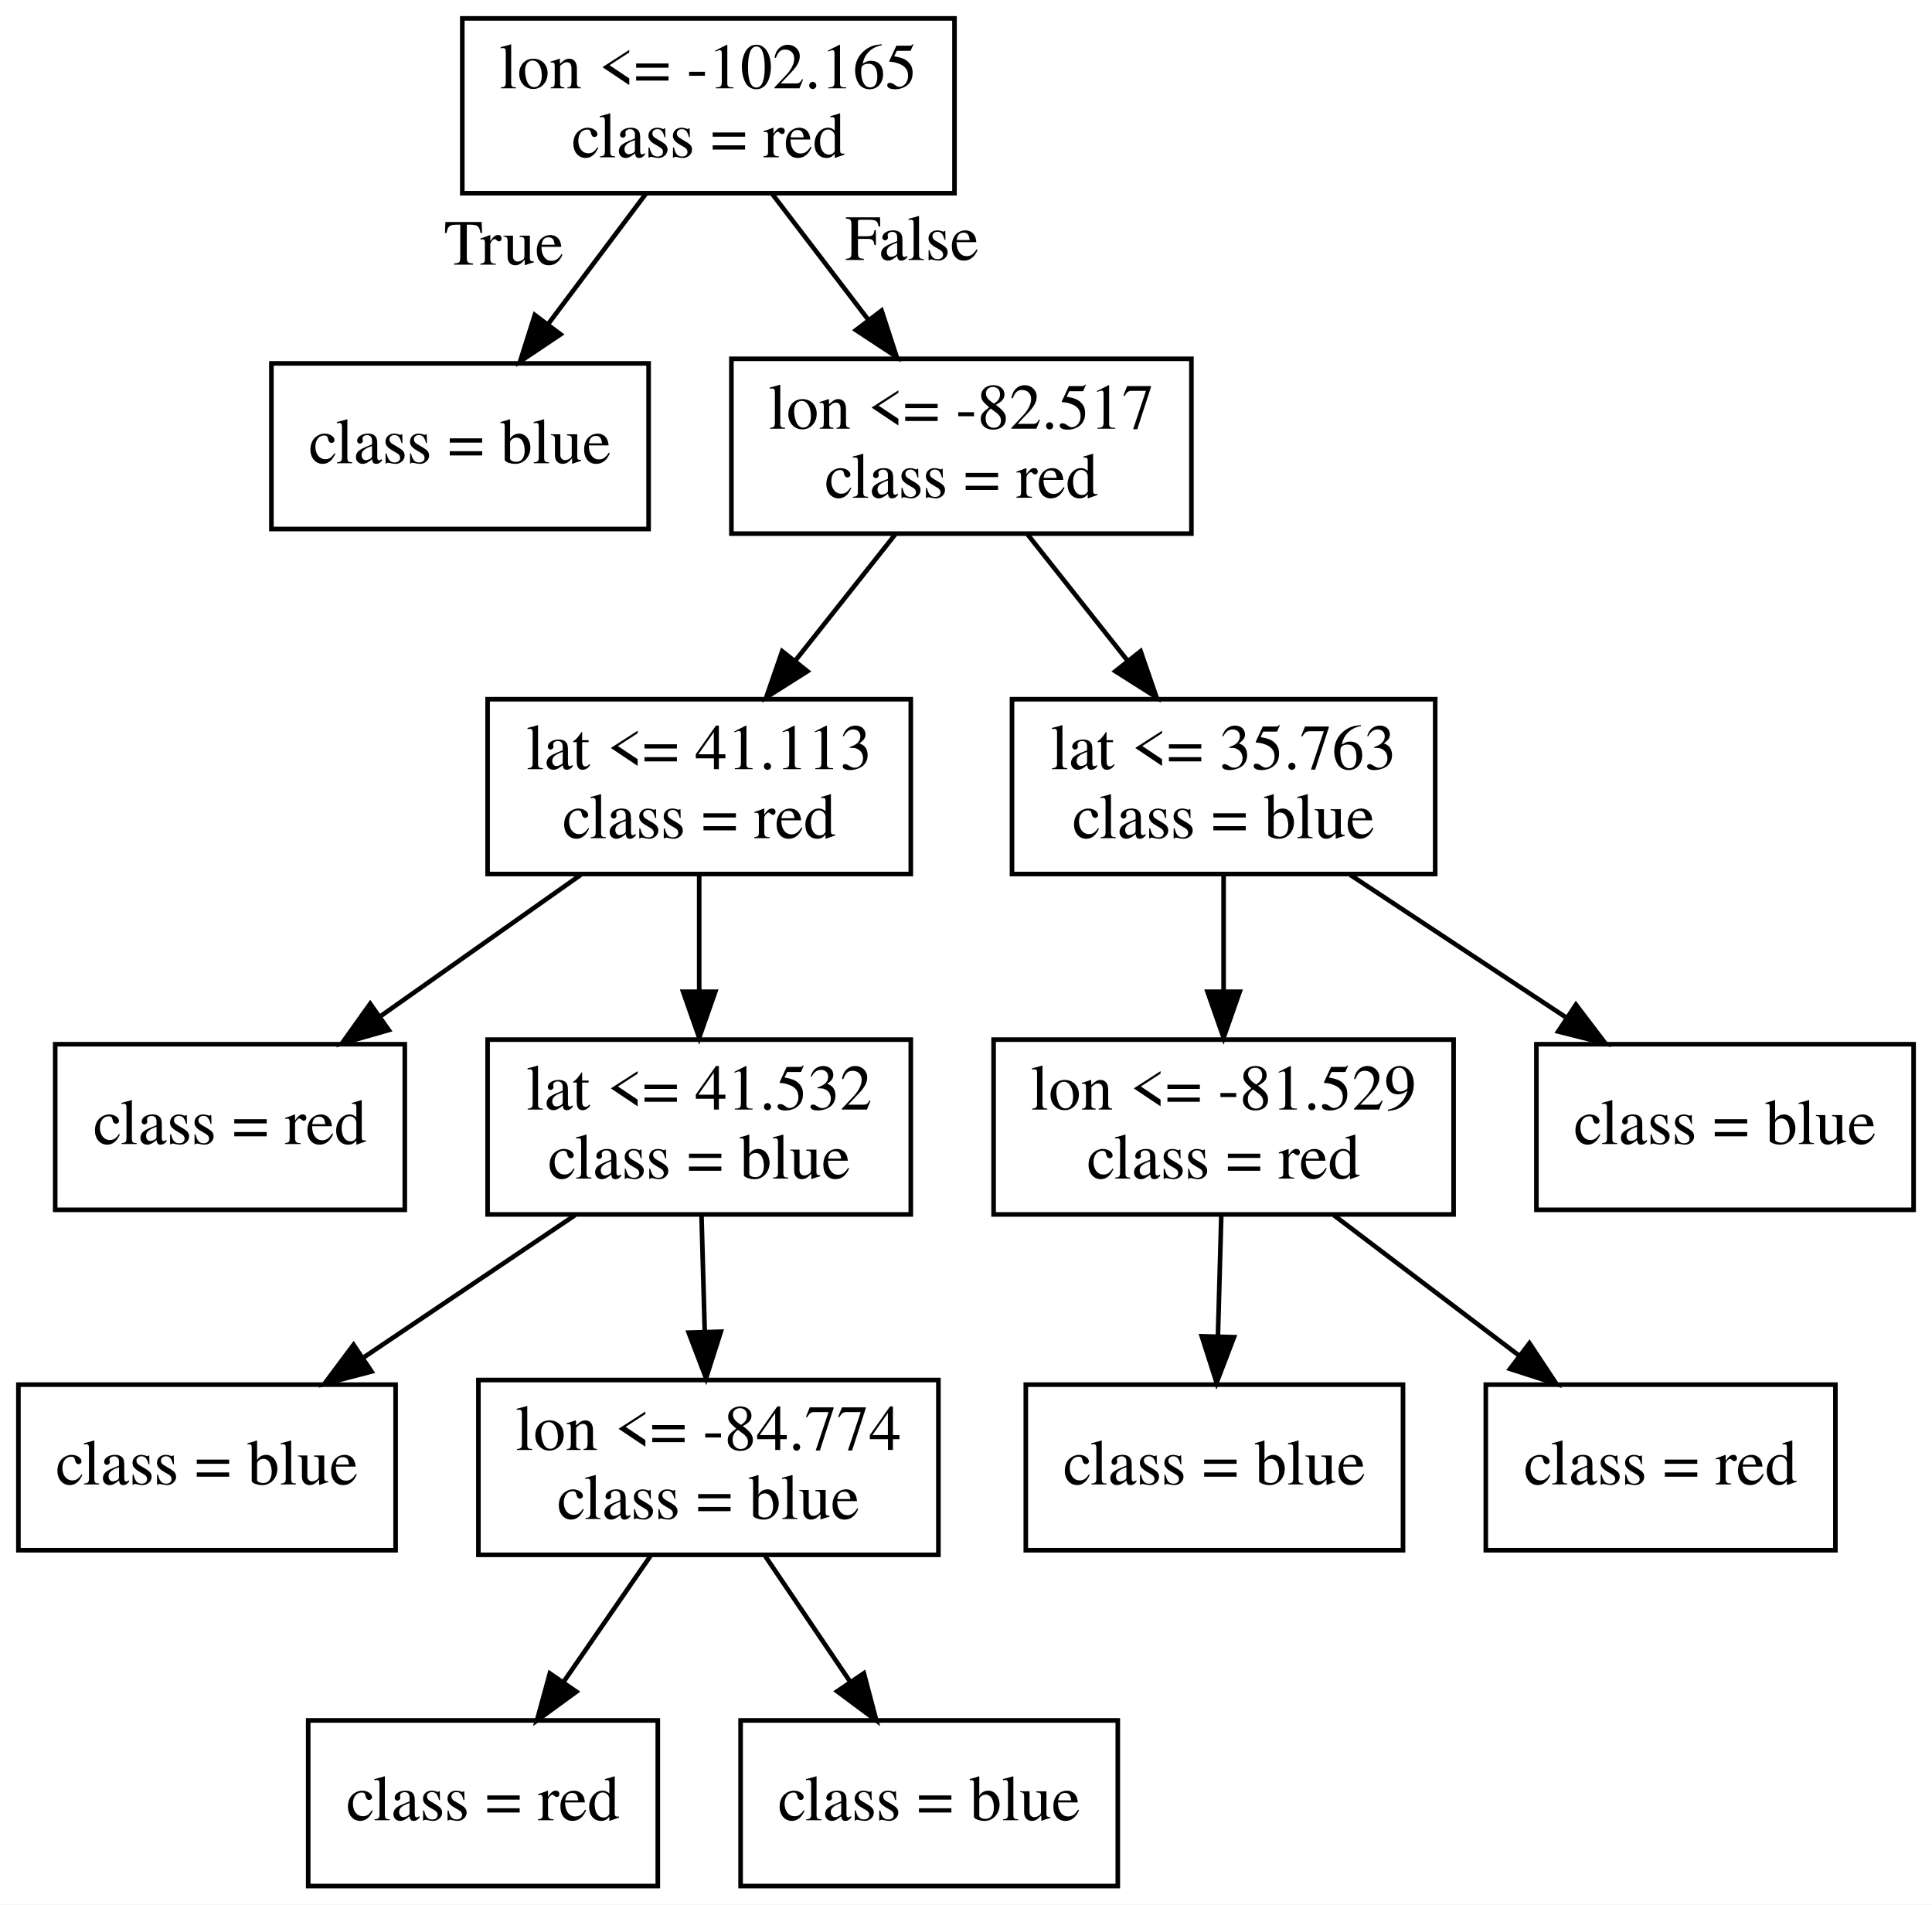
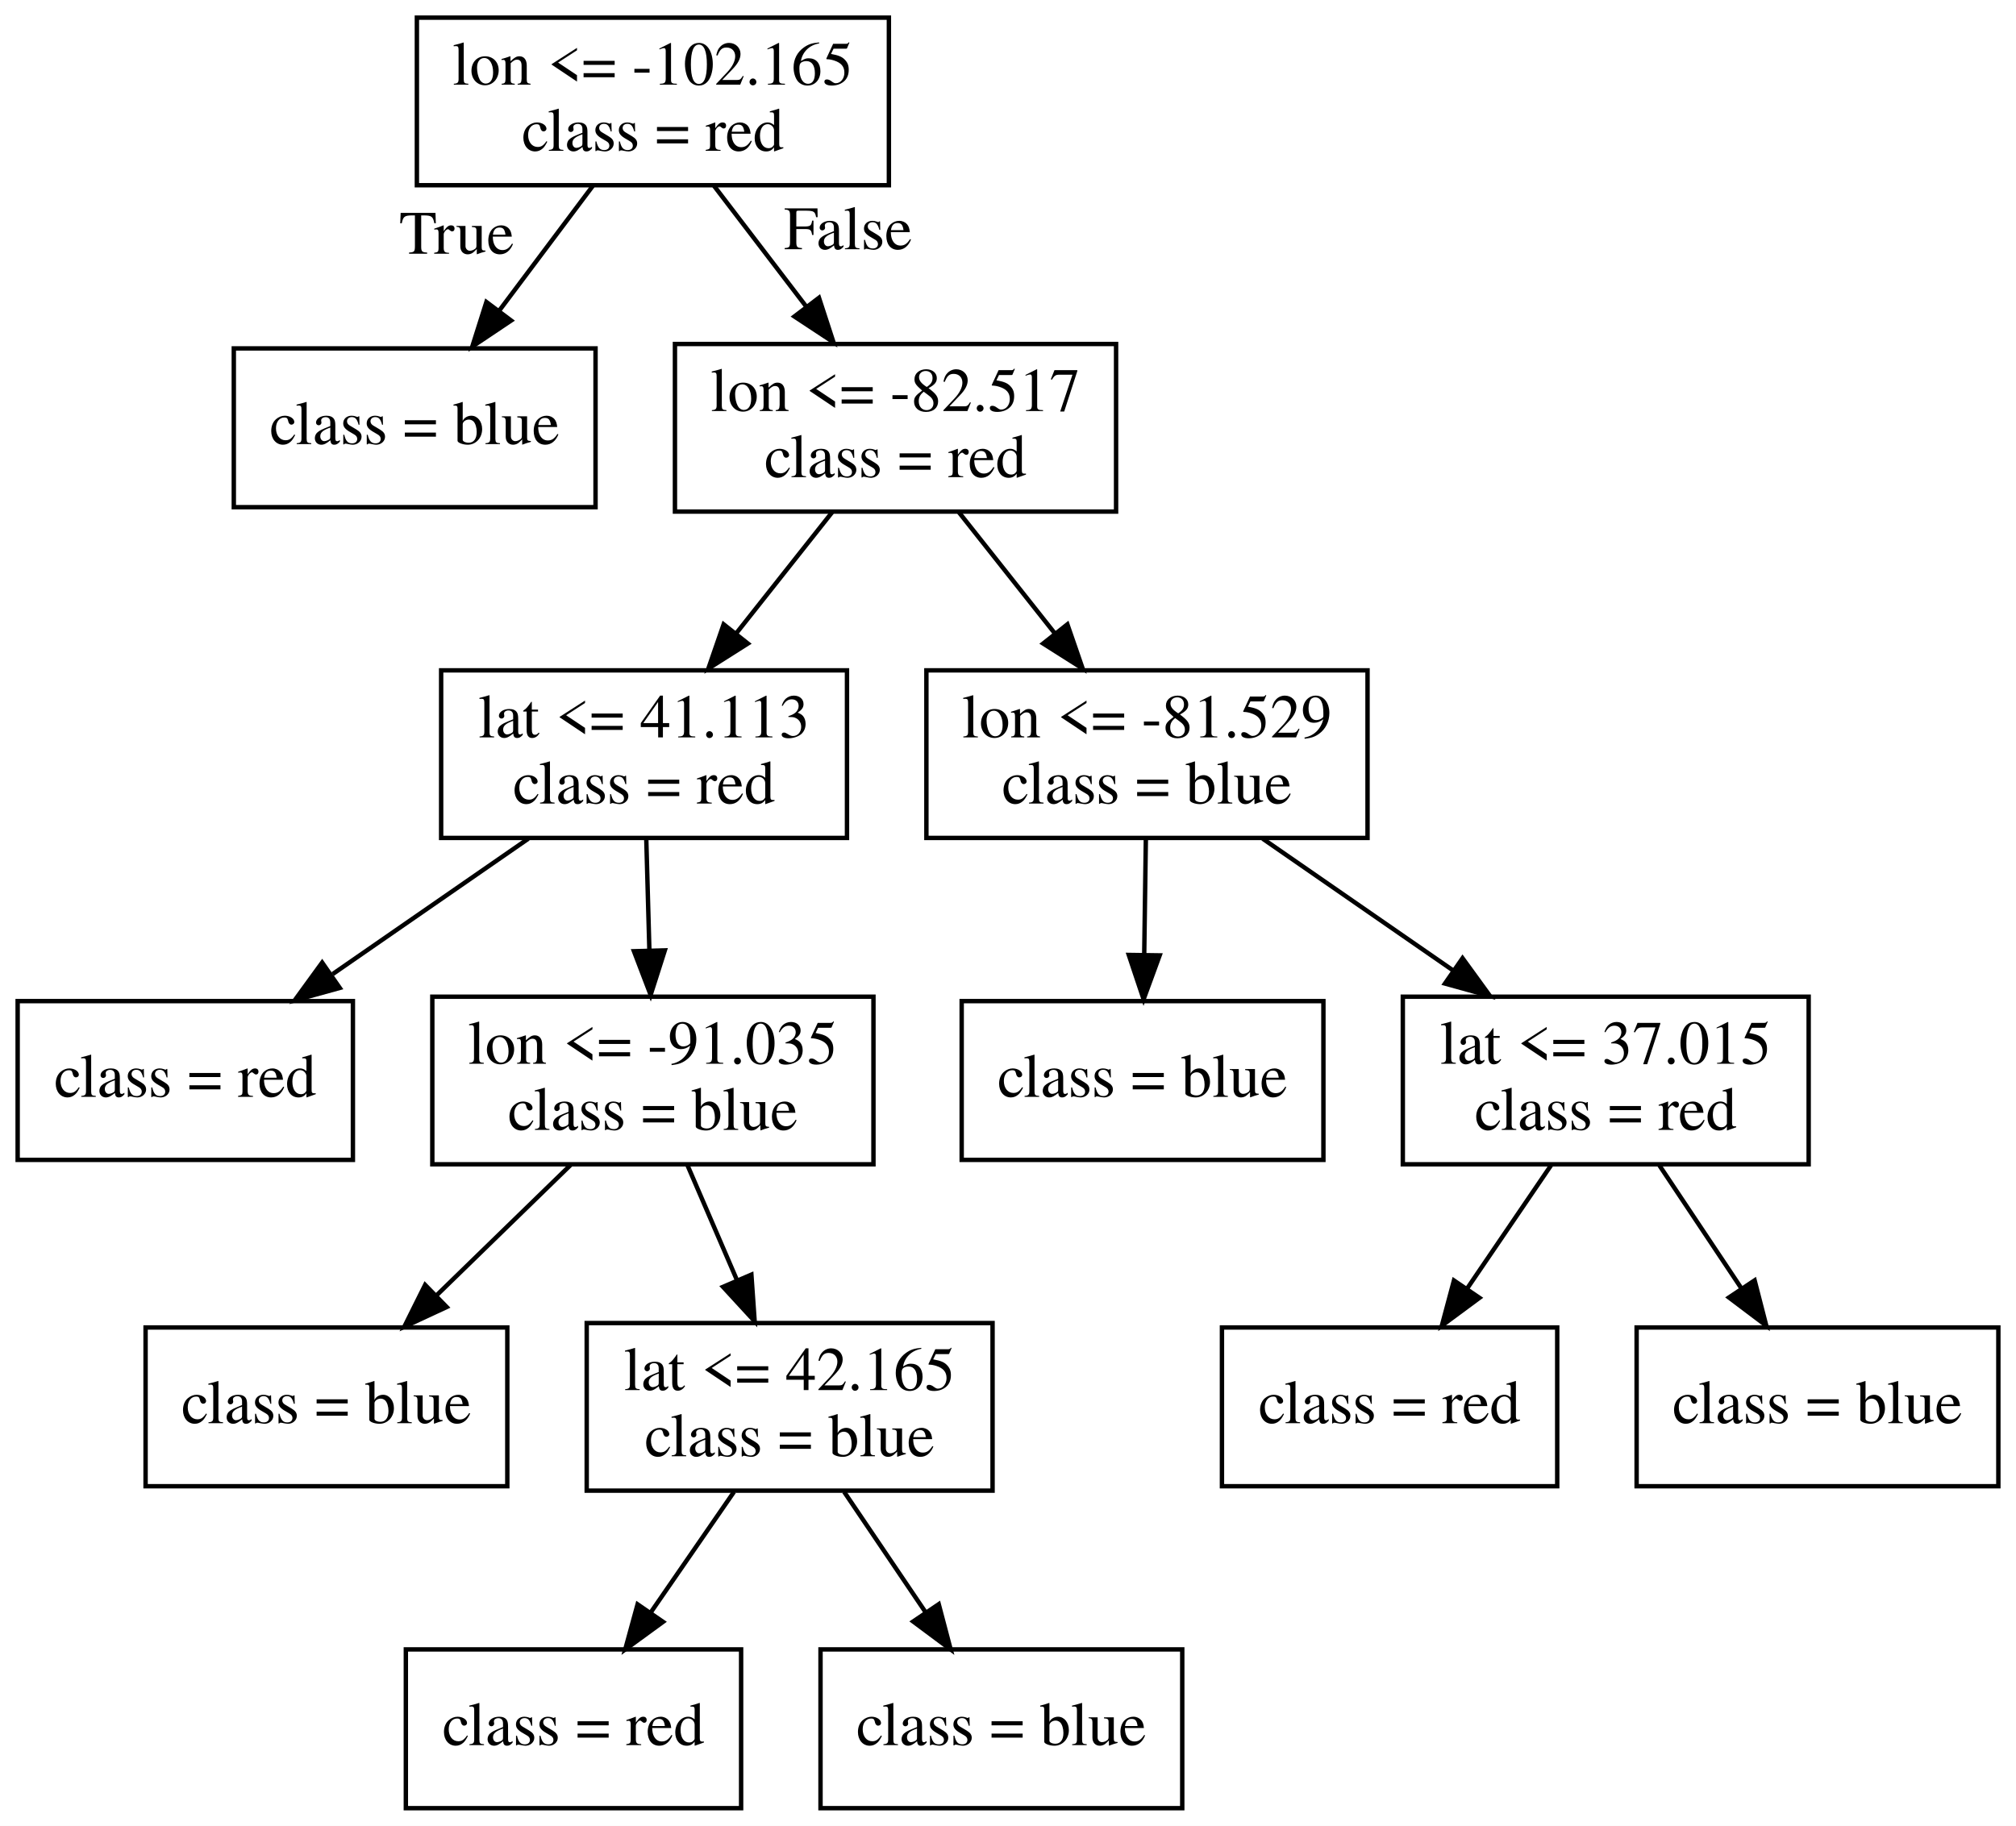
- <svg xmlns="http://www.w3.org/2000/svg" width="420pt" height="414pt" viewBox="0.00 0.00 420.00 414.00">
+ <svg xmlns="http://www.w3.org/2000/svg" width="457pt" height="414pt" viewBox="0.00 0.00 457.00 414.00">
  <g id="graph0" class="graph" transform="scale(1 1) rotate(0) translate(4 410)">
-     <polygon fill="white" stroke="transparent" points="-4,4 -4,-410 416,-410 416,4 -4,4" />
+     <polygon fill="white" stroke="transparent" points="-4,4 -4,-410 453,-410 453,4 -4,4" />
    <g id="node1" class="node">
-       <polygon fill="none" stroke="black" points="203.5,-406 96.5,-406 96.5,-368 203.5,-368 203.5,-406" />
-       <text text-anchor="middle" x="150" y="-390.8" font-family="Times,serif" font-size="14.00">lon &lt;= -102.165</text>
-       <text text-anchor="middle" x="150" y="-375.8" font-family="Times,serif" font-size="14.00">class = red</text>
+       <polygon fill="none" stroke="black" points="197.5,-406 90.5,-406 90.5,-368 197.5,-368 197.5,-406" />
+       <text text-anchor="middle" x="144" y="-390.8" font-family="Times,serif" font-size="14.00">lon &lt;= -102.165</text>
+       <text text-anchor="middle" x="144" y="-375.8" font-family="Times,serif" font-size="14.00">class = red</text>
    </g>
    <g id="node2" class="node">
-       <polygon fill="none" stroke="black" points="137,-331 55,-331 55,-295 137,-295 137,-331" />
-       <text text-anchor="middle" x="96" y="-309.3" font-family="Times,serif" font-size="14.00">class = blue</text>
+       <polygon fill="none" stroke="black" points="131,-331 49,-331 49,-295 131,-295 131,-331" />
+       <text text-anchor="middle" x="90" y="-309.3" font-family="Times,serif" font-size="14.00">class = blue</text>
    </g>
    <g id="edge1" class="edge">
-       <path fill="none" stroke="black" d="M136.37,-367.83C129.96,-359.28 122.21,-348.94 115.21,-339.62" />
-       <polygon fill="black" stroke="black" points="117.86,-337.32 109.06,-331.42 112.26,-341.52 117.86,-337.32" />
-       <text text-anchor="middle" x="105.53" y="-352.47" font-family="Times,serif" font-size="14.00">True</text>
+       <path fill="none" stroke="black" d="M130.37,-367.83C123.96,-359.28 116.21,-348.94 109.21,-339.62" />
+       <polygon fill="black" stroke="black" points="111.86,-337.32 103.06,-331.42 106.26,-341.52 111.86,-337.32" />
+       <text text-anchor="middle" x="99.53" y="-352.47" font-family="Times,serif" font-size="14.00">True</text>
    </g>
    <g id="node3" class="node">
-       <polygon fill="none" stroke="black" points="255,-332 155,-332 155,-294 255,-294 255,-332" />
-       <text text-anchor="middle" x="205" y="-316.8" font-family="Times,serif" font-size="14.00">lon &lt;= -82.517</text>
-       <text text-anchor="middle" x="205" y="-301.8" font-family="Times,serif" font-size="14.00">class = red</text>
+       <polygon fill="none" stroke="black" points="249,-332 149,-332 149,-294 249,-294 249,-332" />
+       <text text-anchor="middle" x="199" y="-316.8" font-family="Times,serif" font-size="14.00">lon &lt;= -82.517</text>
+       <text text-anchor="middle" x="199" y="-301.8" font-family="Times,serif" font-size="14.00">class = red</text>
    </g>
    <g id="edge2" class="edge">
-       <path fill="none" stroke="black" d="M163.88,-367.83C170.21,-359.54 177.84,-349.56 184.79,-340.45" />
-       <polygon fill="black" stroke="black" points="187.65,-342.48 190.93,-332.41 182.08,-338.24 187.65,-342.48" />
-       <text text-anchor="middle" x="194.25" y="-353.49" font-family="Times,serif" font-size="14.00">False</text>
+       <path fill="none" stroke="black" d="M157.88,-367.83C164.21,-359.54 171.84,-349.56 178.79,-340.45" />
+       <polygon fill="black" stroke="black" points="181.65,-342.48 184.93,-332.41 176.08,-338.24 181.65,-342.48" />
+       <text text-anchor="middle" x="188.25" y="-353.49" font-family="Times,serif" font-size="14.00">False</text>
    </g>
    <g id="node4" class="node">
-       <polygon fill="none" stroke="black" points="194,-258 102,-258 102,-220 194,-220 194,-258" />
-       <text text-anchor="middle" x="148" y="-242.8" font-family="Times,serif" font-size="14.00">lat &lt;= 41.113</text>
-       <text text-anchor="middle" x="148" y="-227.8" font-family="Times,serif" font-size="14.00">class = red</text>
+       <polygon fill="none" stroke="black" points="188,-258 96,-258 96,-220 188,-220 188,-258" />
+       <text text-anchor="middle" x="142" y="-242.8" font-family="Times,serif" font-size="14.00">lat &lt;= 41.113</text>
+       <text text-anchor="middle" x="142" y="-227.8" font-family="Times,serif" font-size="14.00">class = red</text>
    </g>
    <g id="edge3" class="edge">
-       <path fill="none" stroke="black" d="M190.62,-293.83C184.05,-285.54 176.15,-275.56 168.94,-266.45" />
-       <polygon fill="black" stroke="black" points="171.53,-264.08 162.58,-258.41 166.04,-268.43 171.53,-264.08" />
+       <path fill="none" stroke="black" d="M184.62,-293.83C178.05,-285.54 170.15,-275.56 162.94,-266.45" />
+       <polygon fill="black" stroke="black" points="165.53,-264.08 156.58,-258.41 160.04,-268.43 165.53,-264.08" />
    </g>
    <g id="node11" class="node">
-       <polygon fill="none" stroke="black" points="308,-258 216,-258 216,-220 308,-220 308,-258" />
-       <text text-anchor="middle" x="262" y="-242.8" font-family="Times,serif" font-size="14.00">lat &lt;= 35.763</text>
-       <text text-anchor="middle" x="262" y="-227.8" font-family="Times,serif" font-size="14.00">class = blue</text>
+       <polygon fill="none" stroke="black" points="306,-258 206,-258 206,-220 306,-220 306,-258" />
+       <text text-anchor="middle" x="256" y="-242.8" font-family="Times,serif" font-size="14.00">lon &lt;= -81.529</text>
+       <text text-anchor="middle" x="256" y="-227.8" font-family="Times,serif" font-size="14.00">class = blue</text>
    </g>
    <g id="edge10" class="edge">
-       <path fill="none" stroke="black" d="M219.38,-293.83C225.95,-285.54 233.85,-275.56 241.06,-266.45" />
-       <polygon fill="black" stroke="black" points="243.96,-268.43 247.42,-258.41 238.47,-264.08 243.96,-268.43" />
+       <path fill="none" stroke="black" d="M213.38,-293.83C219.95,-285.54 227.85,-275.56 235.06,-266.45" />
+       <polygon fill="black" stroke="black" points="237.96,-268.43 241.42,-258.41 232.47,-264.08 237.96,-268.43" />
    </g>
    <g id="node5" class="node">
-       <polygon fill="none" stroke="black" points="84,-183 8,-183 8,-147 84,-147 84,-183" />
-       <text text-anchor="middle" x="46" y="-161.3" font-family="Times,serif" font-size="14.00">class = red</text>
+       <polygon fill="none" stroke="black" points="76,-183 0,-183 0,-147 76,-147 76,-183" />
+       <text text-anchor="middle" x="38" y="-161.3" font-family="Times,serif" font-size="14.00">class = red</text>
    </g>
    <g id="edge4" class="edge">
-       <path fill="none" stroke="black" d="M122.26,-219.83C109.07,-210.52 92.85,-199.07 78.77,-189.13" />
-       <polygon fill="black" stroke="black" points="80.51,-186.08 70.33,-183.17 76.48,-191.8 80.51,-186.08" />
+       <path fill="none" stroke="black" d="M115.76,-219.83C102.3,-210.52 85.77,-199.07 71.41,-189.13" />
+       <polygon fill="black" stroke="black" points="73.02,-185.99 62.8,-183.17 69.03,-191.74 73.02,-185.99" />
    </g>
    <g id="node6" class="node">
-       <polygon fill="none" stroke="black" points="194,-184 102,-184 102,-146 194,-146 194,-184" />
-       <text text-anchor="middle" x="148" y="-168.8" font-family="Times,serif" font-size="14.00">lat &lt;= 41.532</text>
-       <text text-anchor="middle" x="148" y="-153.8" font-family="Times,serif" font-size="14.00">class = blue</text>
+       <polygon fill="none" stroke="black" points="194,-184 94,-184 94,-146 194,-146 194,-184" />
+       <text text-anchor="middle" x="144" y="-168.8" font-family="Times,serif" font-size="14.00">lon &lt;= -91.035</text>
+       <text text-anchor="middle" x="144" y="-153.8" font-family="Times,serif" font-size="14.00">class = blue</text>
    </g>
    <g id="edge5" class="edge">
-       <path fill="none" stroke="black" d="M148,-219.83C148,-212.13 148,-202.97 148,-194.42" />
-       <polygon fill="black" stroke="black" points="151.5,-194.41 148,-184.41 144.5,-194.41 151.5,-194.41" />
+       <path fill="none" stroke="black" d="M142.5,-219.83C142.72,-212.13 142.97,-202.97 143.21,-194.42" />
+       <polygon fill="black" stroke="black" points="146.71,-194.51 143.49,-184.41 139.71,-194.31 146.71,-194.51" />
    </g>
    <g id="node7" class="node">
-       <polygon fill="none" stroke="black" points="82,-109 0,-109 0,-73 82,-73 82,-109" />
-       <text text-anchor="middle" x="41" y="-87.3" font-family="Times,serif" font-size="14.00">class = blue</text>
+       <polygon fill="none" stroke="black" points="111,-109 29,-109 29,-73 111,-73 111,-109" />
+       <text text-anchor="middle" x="70" y="-87.3" font-family="Times,serif" font-size="14.00">class = blue</text>
    </g>
    <g id="edge6" class="edge">
-       <path fill="none" stroke="black" d="M121,-145.83C107.03,-136.43 89.83,-124.86 74.96,-114.85" />
-       <polygon fill="black" stroke="black" points="76.77,-111.85 66.52,-109.17 72.86,-117.66 76.77,-111.85" />
+       <path fill="none" stroke="black" d="M125.33,-145.83C116.11,-136.87 104.87,-125.93 94.94,-116.26" />
+       <polygon fill="black" stroke="black" points="97.26,-113.64 87.65,-109.17 92.37,-118.65 97.26,-113.64" />
    </g>
    <g id="node8" class="node">
-       <polygon fill="none" stroke="black" points="200,-110 100,-110 100,-72 200,-72 200,-110" />
-       <text text-anchor="middle" x="150" y="-94.8" font-family="Times,serif" font-size="14.00">lon &lt;= -84.774</text>
-       <text text-anchor="middle" x="150" y="-79.8" font-family="Times,serif" font-size="14.00">class = blue</text>
+       <polygon fill="none" stroke="black" points="221,-110 129,-110 129,-72 221,-72 221,-110" />
+       <text text-anchor="middle" x="175" y="-94.8" font-family="Times,serif" font-size="14.00">lat &lt;= 42.165</text>
+       <text text-anchor="middle" x="175" y="-79.8" font-family="Times,serif" font-size="14.00">class = blue</text>
    </g>
    <g id="edge7" class="edge">
-       <path fill="none" stroke="black" d="M148.5,-145.83C148.72,-138.13 148.97,-128.97 149.21,-120.42" />
-       <polygon fill="black" stroke="black" points="152.71,-120.51 149.49,-110.41 145.71,-120.31 152.71,-120.51" />
+       <path fill="none" stroke="black" d="M151.82,-145.83C155.21,-137.96 159.25,-128.57 163.01,-119.85" />
+       <polygon fill="black" stroke="black" points="166.33,-120.98 167.07,-110.41 159.9,-118.21 166.33,-120.98" />
    </g>
    <g id="node9" class="node">
-       <polygon fill="none" stroke="black" points="139,-36 63,-36 63,0 139,0 139,-36" />
-       <text text-anchor="middle" x="101" y="-14.3" font-family="Times,serif" font-size="14.00">class = red</text>
+       <polygon fill="none" stroke="black" points="164,-36 88,-36 88,0 164,0 164,-36" />
+       <text text-anchor="middle" x="126" y="-14.3" font-family="Times,serif" font-size="14.00">class = red</text>
    </g>
    <g id="edge8" class="edge">
-       <path fill="none" stroke="black" d="M137.38,-71.72C131.62,-63.37 124.71,-53.35 118.46,-44.3" />
-       <polygon fill="black" stroke="black" points="121.3,-42.25 112.73,-36 115.53,-46.22 121.3,-42.25" />
+       <path fill="none" stroke="black" d="M162.38,-71.72C156.62,-63.37 149.71,-53.35 143.46,-44.3" />
+       <polygon fill="black" stroke="black" points="146.3,-42.25 137.73,-36 140.53,-46.22 146.3,-42.25" />
    </g>
    <g id="node10" class="node">
-       <polygon fill="none" stroke="black" points="239,-36 157,-36 157,0 239,0 239,-36" />
-       <text text-anchor="middle" x="198" y="-14.3" font-family="Times,serif" font-size="14.00">class = blue</text>
+       <polygon fill="none" stroke="black" points="264,-36 182,-36 182,0 264,0 264,-36" />
+       <text text-anchor="middle" x="223" y="-14.3" font-family="Times,serif" font-size="14.00">class = blue</text>
    </g>
    <g id="edge9" class="edge">
-       <path fill="none" stroke="black" d="M162.36,-71.72C168,-63.37 174.78,-53.35 180.9,-44.3" />
-       <polygon fill="black" stroke="black" points="183.8,-46.25 186.5,-36 178,-42.33 183.8,-46.25" />
+       <path fill="none" stroke="black" d="M187.36,-71.72C193,-63.37 199.78,-53.35 205.9,-44.3" />
+       <polygon fill="black" stroke="black" points="208.8,-46.25 211.5,-36 203,-42.33 208.8,-46.25" />
    </g>
    <g id="node12" class="node">
-       <polygon fill="none" stroke="black" points="312,-184 212,-184 212,-146 312,-146 312,-184" />
-       <text text-anchor="middle" x="262" y="-168.8" font-family="Times,serif" font-size="14.00">lon &lt;= -81.529</text>
-       <text text-anchor="middle" x="262" y="-153.8" font-family="Times,serif" font-size="14.00">class = red</text>
+       <polygon fill="none" stroke="black" points="296,-183 214,-183 214,-147 296,-147 296,-183" />
+       <text text-anchor="middle" x="255" y="-161.3" font-family="Times,serif" font-size="14.00">class = blue</text>
    </g>
    <g id="edge11" class="edge">
-       <path fill="none" stroke="black" d="M262,-219.83C262,-212.13 262,-202.97 262,-194.42" />
-       <polygon fill="black" stroke="black" points="265.5,-194.41 262,-184.41 258.5,-194.41 265.5,-194.41" />
+       <path fill="none" stroke="black" d="M255.75,-219.83C255.64,-211.89 255.51,-202.41 255.38,-193.63" />
+       <polygon fill="black" stroke="black" points="258.88,-193.37 255.24,-183.42 251.88,-193.47 258.88,-193.37" />
+     </g>
+     <g id="node13" class="node">
+       <polygon fill="none" stroke="black" points="406,-184 314,-184 314,-146 406,-146 406,-184" />
+       <text text-anchor="middle" x="360" y="-168.8" font-family="Times,serif" font-size="14.00">lat &lt;= 37.015</text>
+       <text text-anchor="middle" x="360" y="-153.8" font-family="Times,serif" font-size="14.00">class = red</text>
+     </g>
+     <g id="edge12" class="edge">
+       <path fill="none" stroke="black" d="M282.24,-219.83C295.3,-210.79 311.25,-199.75 325.3,-190.02" />
+       <polygon fill="black" stroke="black" points="327.54,-192.73 333.76,-184.16 323.55,-186.98 327.54,-192.73" />
+     </g>
+     <g id="node14" class="node">
+       <polygon fill="none" stroke="black" points="349,-109 273,-109 273,-73 349,-73 349,-109" />
+       <text text-anchor="middle" x="311" y="-87.3" font-family="Times,serif" font-size="14.00">class = red</text>
+     </g>
+     <g id="edge13" class="edge">
+       <path fill="none" stroke="black" d="M347.64,-145.83C341.88,-137.37 334.92,-127.15 328.63,-117.9" />
+       <polygon fill="black" stroke="black" points="331.37,-115.72 322.85,-109.42 325.59,-119.65 331.37,-115.72" />
    </g>
    <g id="node15" class="node">
-       <polygon fill="none" stroke="black" points="412,-183 330,-183 330,-147 412,-147 412,-183" />
-       <text text-anchor="middle" x="371" y="-161.3" font-family="Times,serif" font-size="14.00">class = blue</text>
+       <polygon fill="none" stroke="black" points="449,-109 367,-109 367,-73 449,-73 449,-109" />
+       <text text-anchor="middle" x="408" y="-87.3" font-family="Times,serif" font-size="14.00">class = blue</text>
    </g>
    <g id="edge14" class="edge">
-       <path fill="none" stroke="black" d="M289.51,-219.83C303.74,-210.43 321.26,-198.86 336.41,-188.85" />
-       <polygon fill="black" stroke="black" points="338.59,-191.6 345,-183.17 334.73,-185.76 338.59,-191.6" />
-     </g>
-     <g id="node13" class="node">
-       <polygon fill="none" stroke="black" points="301,-109 219,-109 219,-73 301,-73 301,-109" />
-       <text text-anchor="middle" x="260" y="-87.3" font-family="Times,serif" font-size="14.00">class = blue</text>
-     </g>
-     <g id="edge12" class="edge">
-       <path fill="none" stroke="black" d="M261.5,-145.83C261.27,-137.89 261.01,-128.41 260.77,-119.63" />
-       <polygon fill="black" stroke="black" points="264.26,-119.32 260.48,-109.42 257.26,-119.51 264.26,-119.32" />
-     </g>
-     <g id="node14" class="node">
-       <polygon fill="none" stroke="black" points="395,-109 319,-109 319,-73 395,-73 395,-109" />
-       <text text-anchor="middle" x="357" y="-87.3" font-family="Times,serif" font-size="14.00">class = red</text>
-     </g>
-     <g id="edge13" class="edge">
-       <path fill="none" stroke="black" d="M285.97,-145.83C298.15,-136.6 313.08,-125.29 326.11,-115.41" />
-       <polygon fill="black" stroke="black" points="328.49,-118 334.34,-109.17 324.26,-112.42 328.49,-118" />
+       <path fill="none" stroke="black" d="M372.11,-145.83C377.75,-137.37 384.57,-127.15 390.73,-117.9" />
+       <polygon fill="black" stroke="black" points="393.75,-119.68 396.39,-109.42 387.93,-115.8 393.75,-119.68" />
    </g>
  </g>
</svg>
